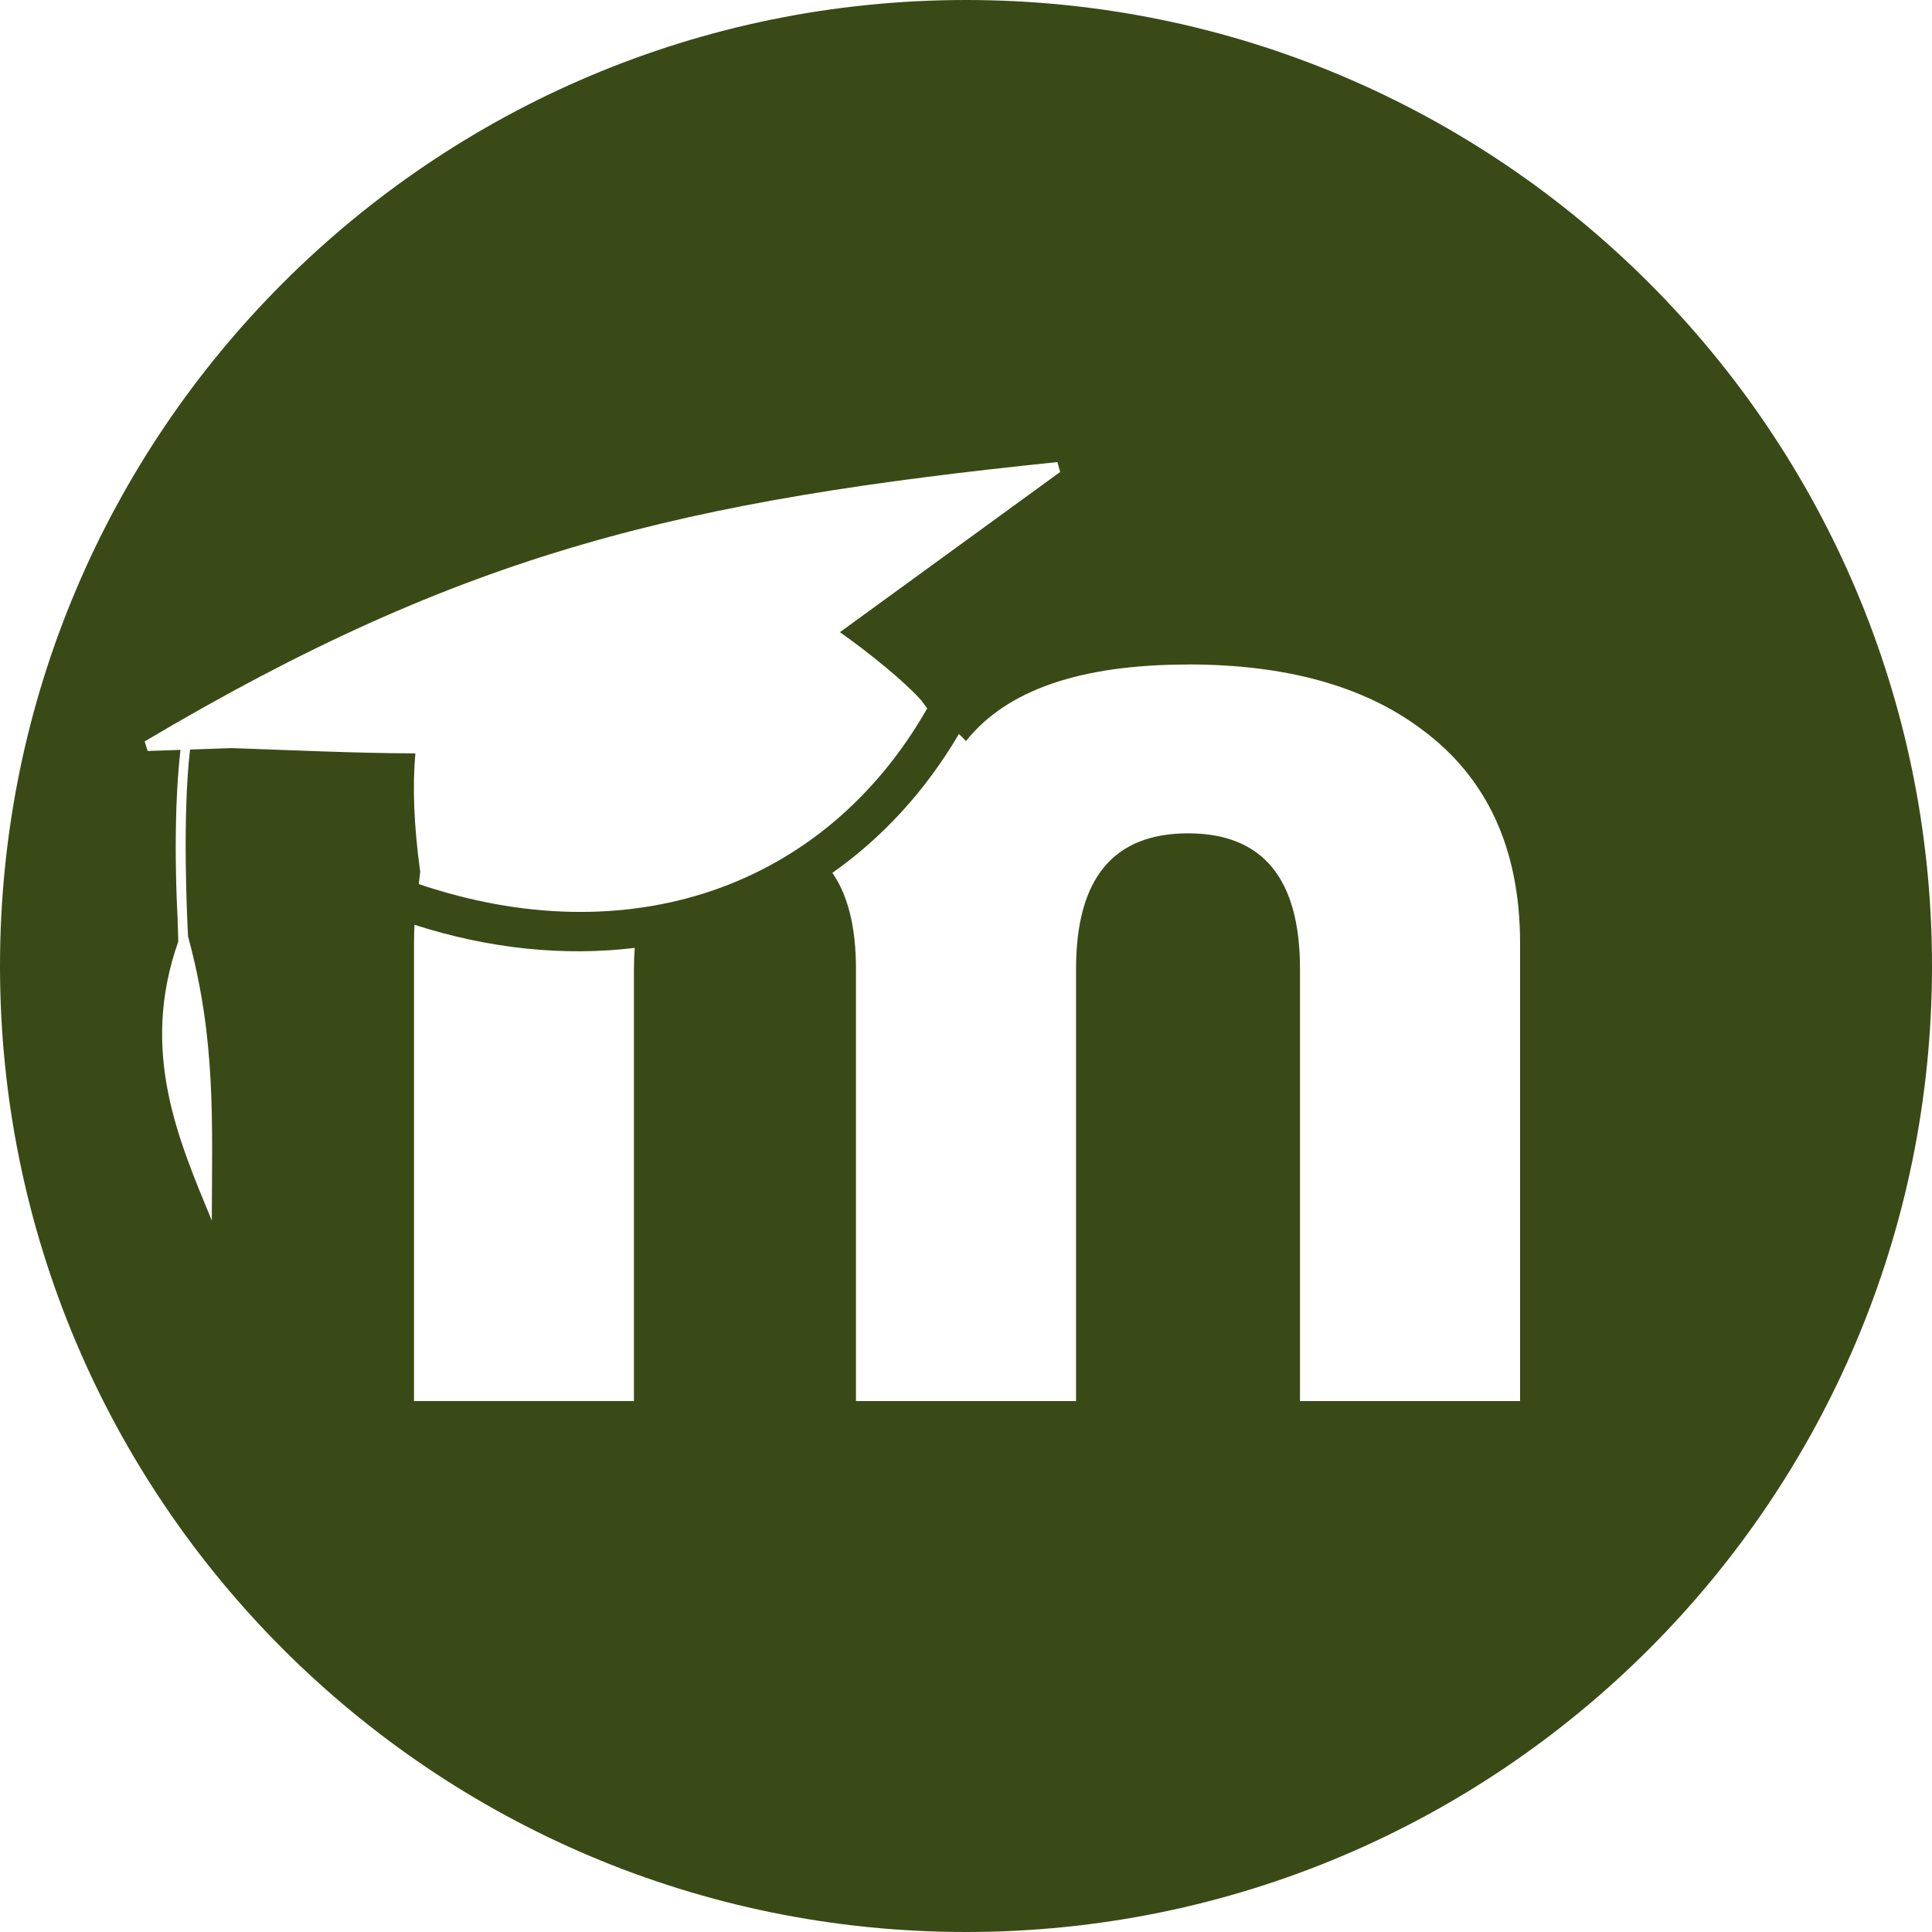
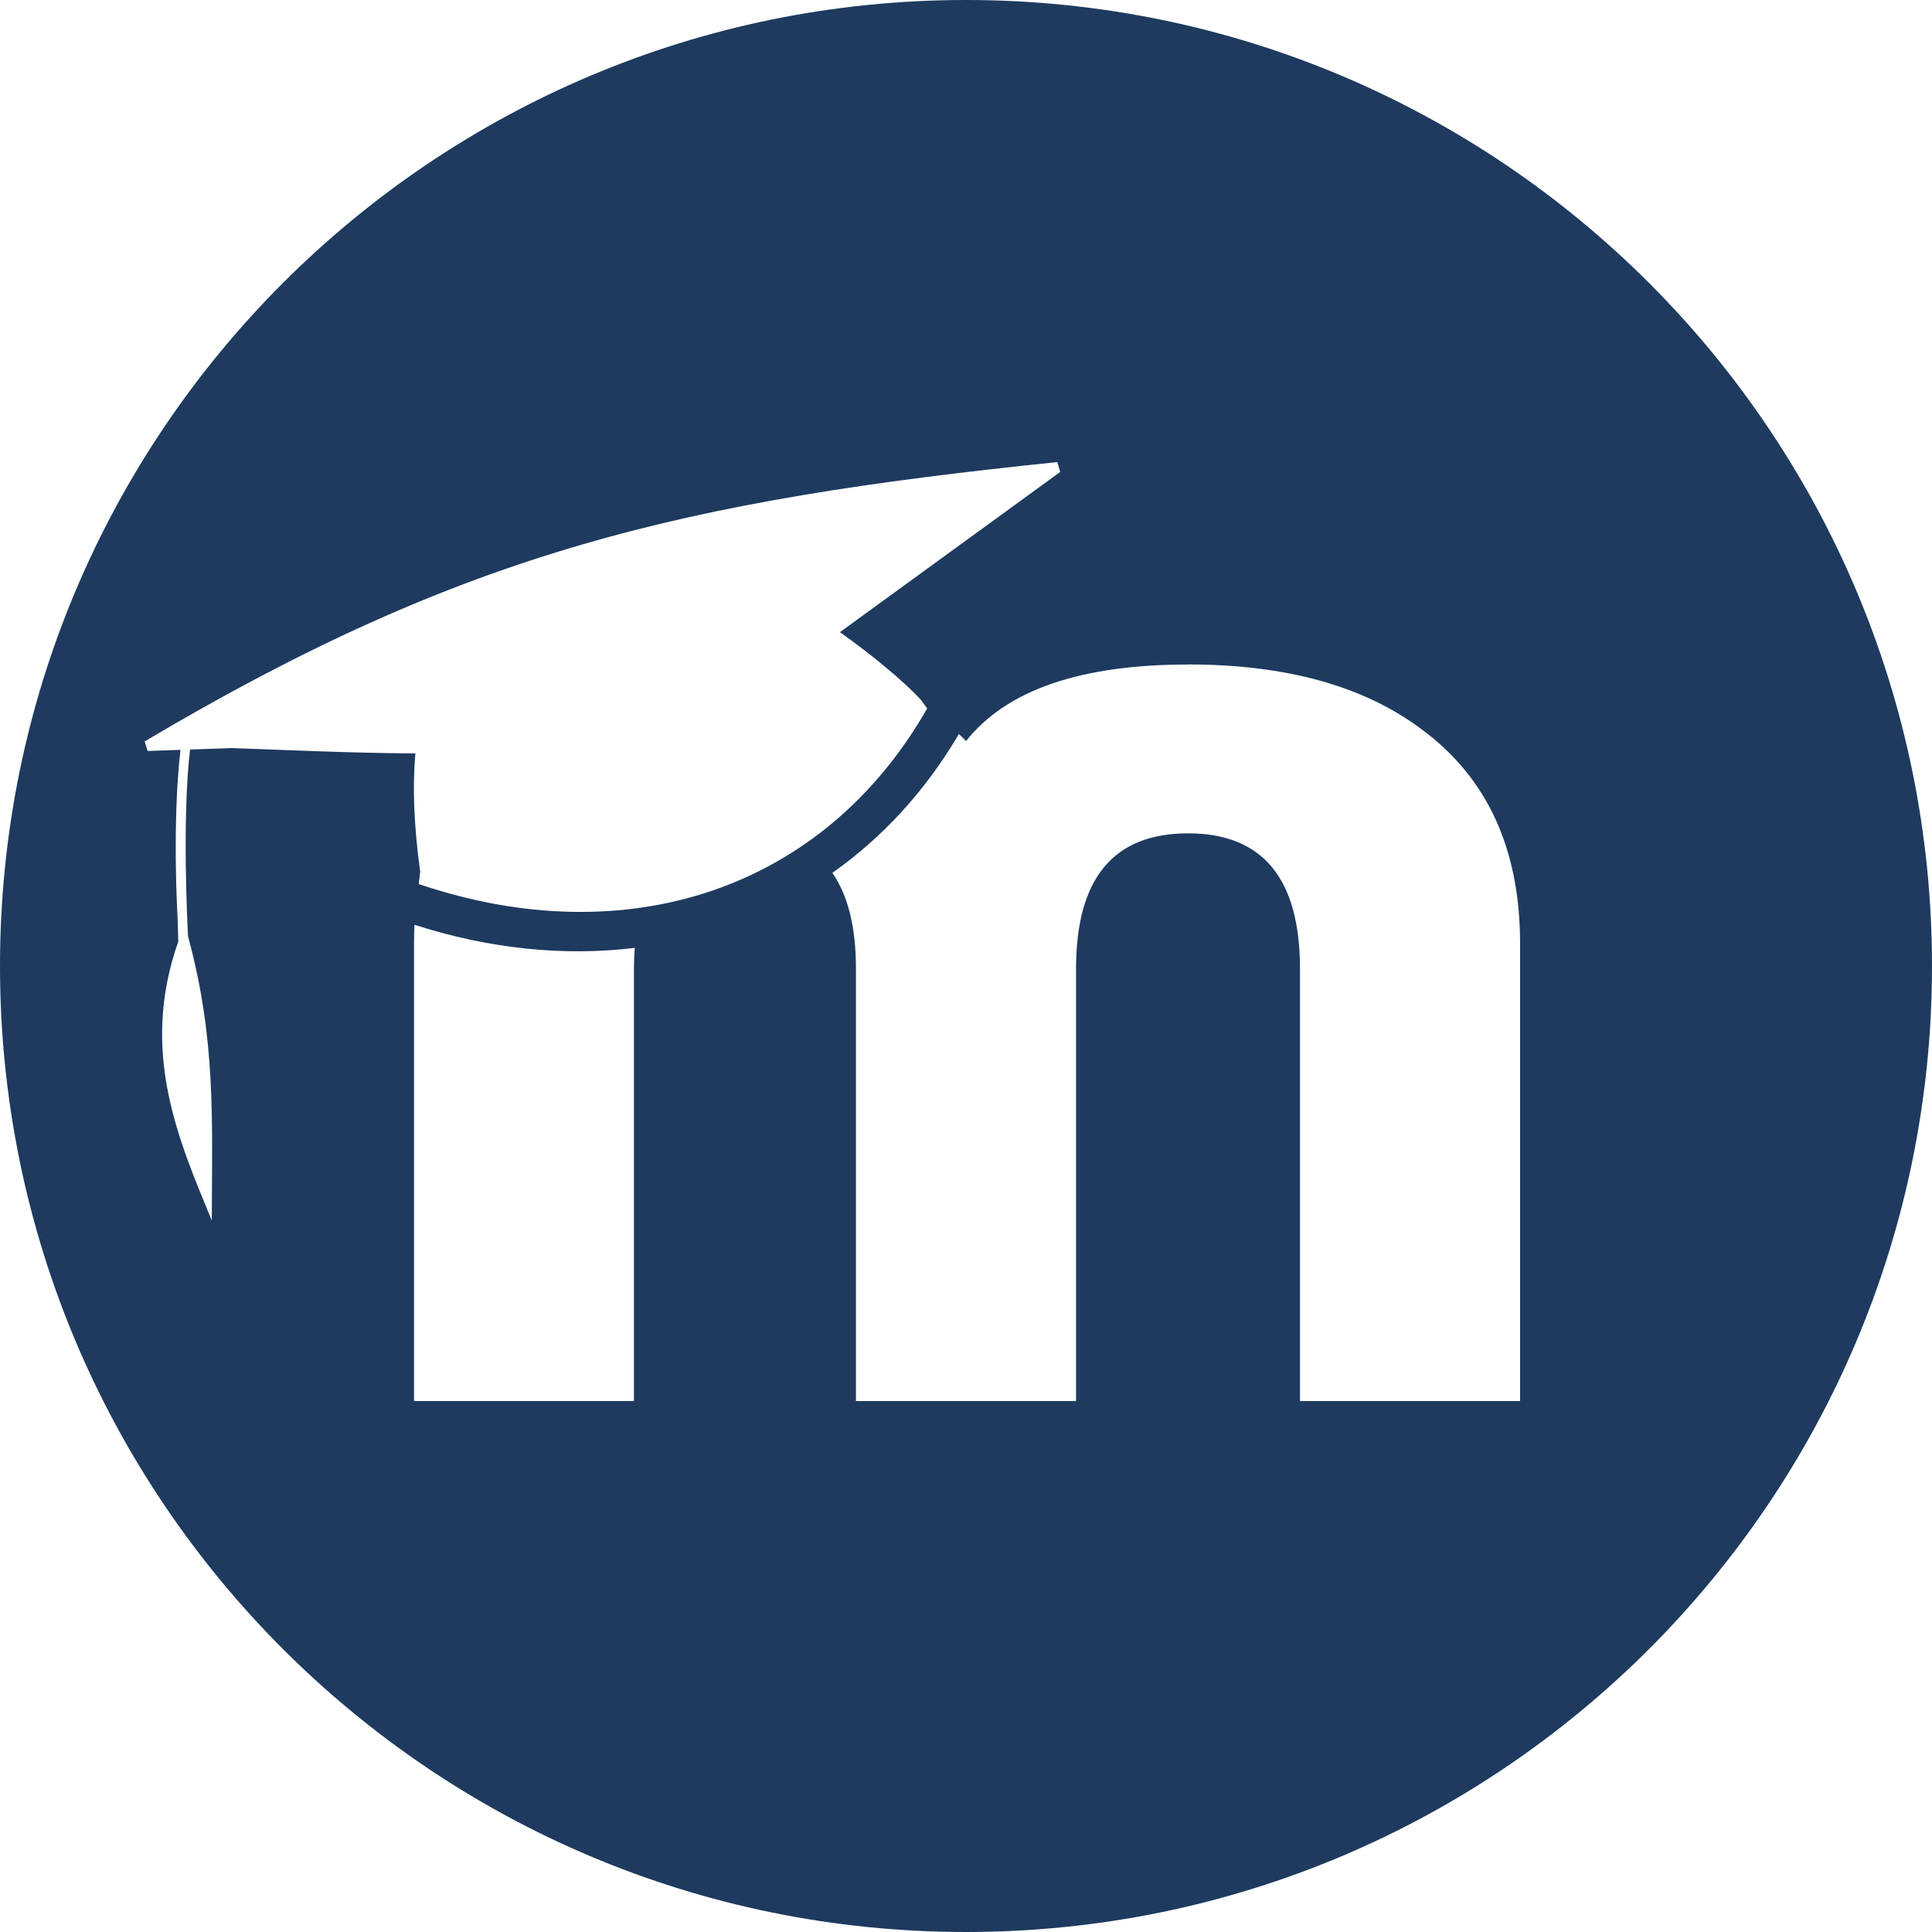
<svg xmlns="http://www.w3.org/2000/svg" role="img" viewBox="0 0 24 24">
-   <path fill="#3A4A16" d="M12 0C5.373 0 0 5.373 0 12s5.373 12 12 12 12-5.373 12-12S18.627 0 12 0Zm1.135 5.74.035.123-2.736 1.99c.369.261.797.609 1.008.844l.076.103c-1.288 2.257-3.737 3.056-6.316 2.182l.019-.16h-.002c-.078-.568-.096-1.052-.059-1.463-.751-.003-1.53-.04-2.283-.066l-.516.018c-.099.845-.035 2.135-.025 2.322.349 1.282.298 2.291.295 3.529-.413-1.003-.899-2.097-.416-3.467l-.01-.318c-.001-.014-.068-1.153.037-2.062l-.408.014-.037-.119C5.792 6.84 8.503 6.218 13.135 5.74Zm1.623 2.514c1.22 0 2.188.269 2.904.807.814.601 1.221 1.487 1.221 2.658v5.686h-2.734v-5.369c0-1.123-.463-1.684-1.391-1.684-.928 0-1.391.561-1.391 1.684v5.369h-2.734v-5.369c0-.518-.099-.914-.293-1.193.617-.435 1.153-1.012 1.572-1.725.03.029.06.057.088.088.504-.635 1.423-.951 2.758-.951zm-9.609 3.234c.932.3 1.861.393 2.736.287a3.546 3.546 0 0 0-.01.26v5.369H5.143v-5.686c0-.079.002-.154.006-.231z" />
+   <path fill="#1E3A5F" d="M12 0C5.373 0 0 5.373 0 12s5.373 12 12 12 12-5.373 12-12S18.627 0 12 0Zm1.135 5.74.035.123-2.736 1.99c.369.261.797.609 1.008.844l.076.103c-1.288 2.257-3.737 3.056-6.316 2.182l.019-.16h-.002c-.078-.568-.096-1.052-.059-1.463-.751-.003-1.53-.04-2.283-.066l-.516.018c-.099.845-.035 2.135-.025 2.322.349 1.282.298 2.291.295 3.529-.413-1.003-.899-2.097-.416-3.467l-.01-.318c-.001-.014-.068-1.153.037-2.062l-.408.014-.037-.119C5.792 6.84 8.503 6.218 13.135 5.74Zm1.623 2.514c1.22 0 2.188.269 2.904.807.814.601 1.221 1.487 1.221 2.658v5.686h-2.734v-5.369c0-1.123-.463-1.684-1.391-1.684-.928 0-1.391.561-1.391 1.684v5.369h-2.734v-5.369c0-.518-.099-.914-.293-1.193.617-.435 1.153-1.012 1.572-1.725.03.029.06.057.088.088.504-.635 1.423-.951 2.758-.951zm-9.609 3.234c.932.3 1.861.393 2.736.287a3.546 3.546 0 0 0-.01.26v5.369H5.143v-5.686c0-.079.002-.154.006-.231z" />
</svg>
